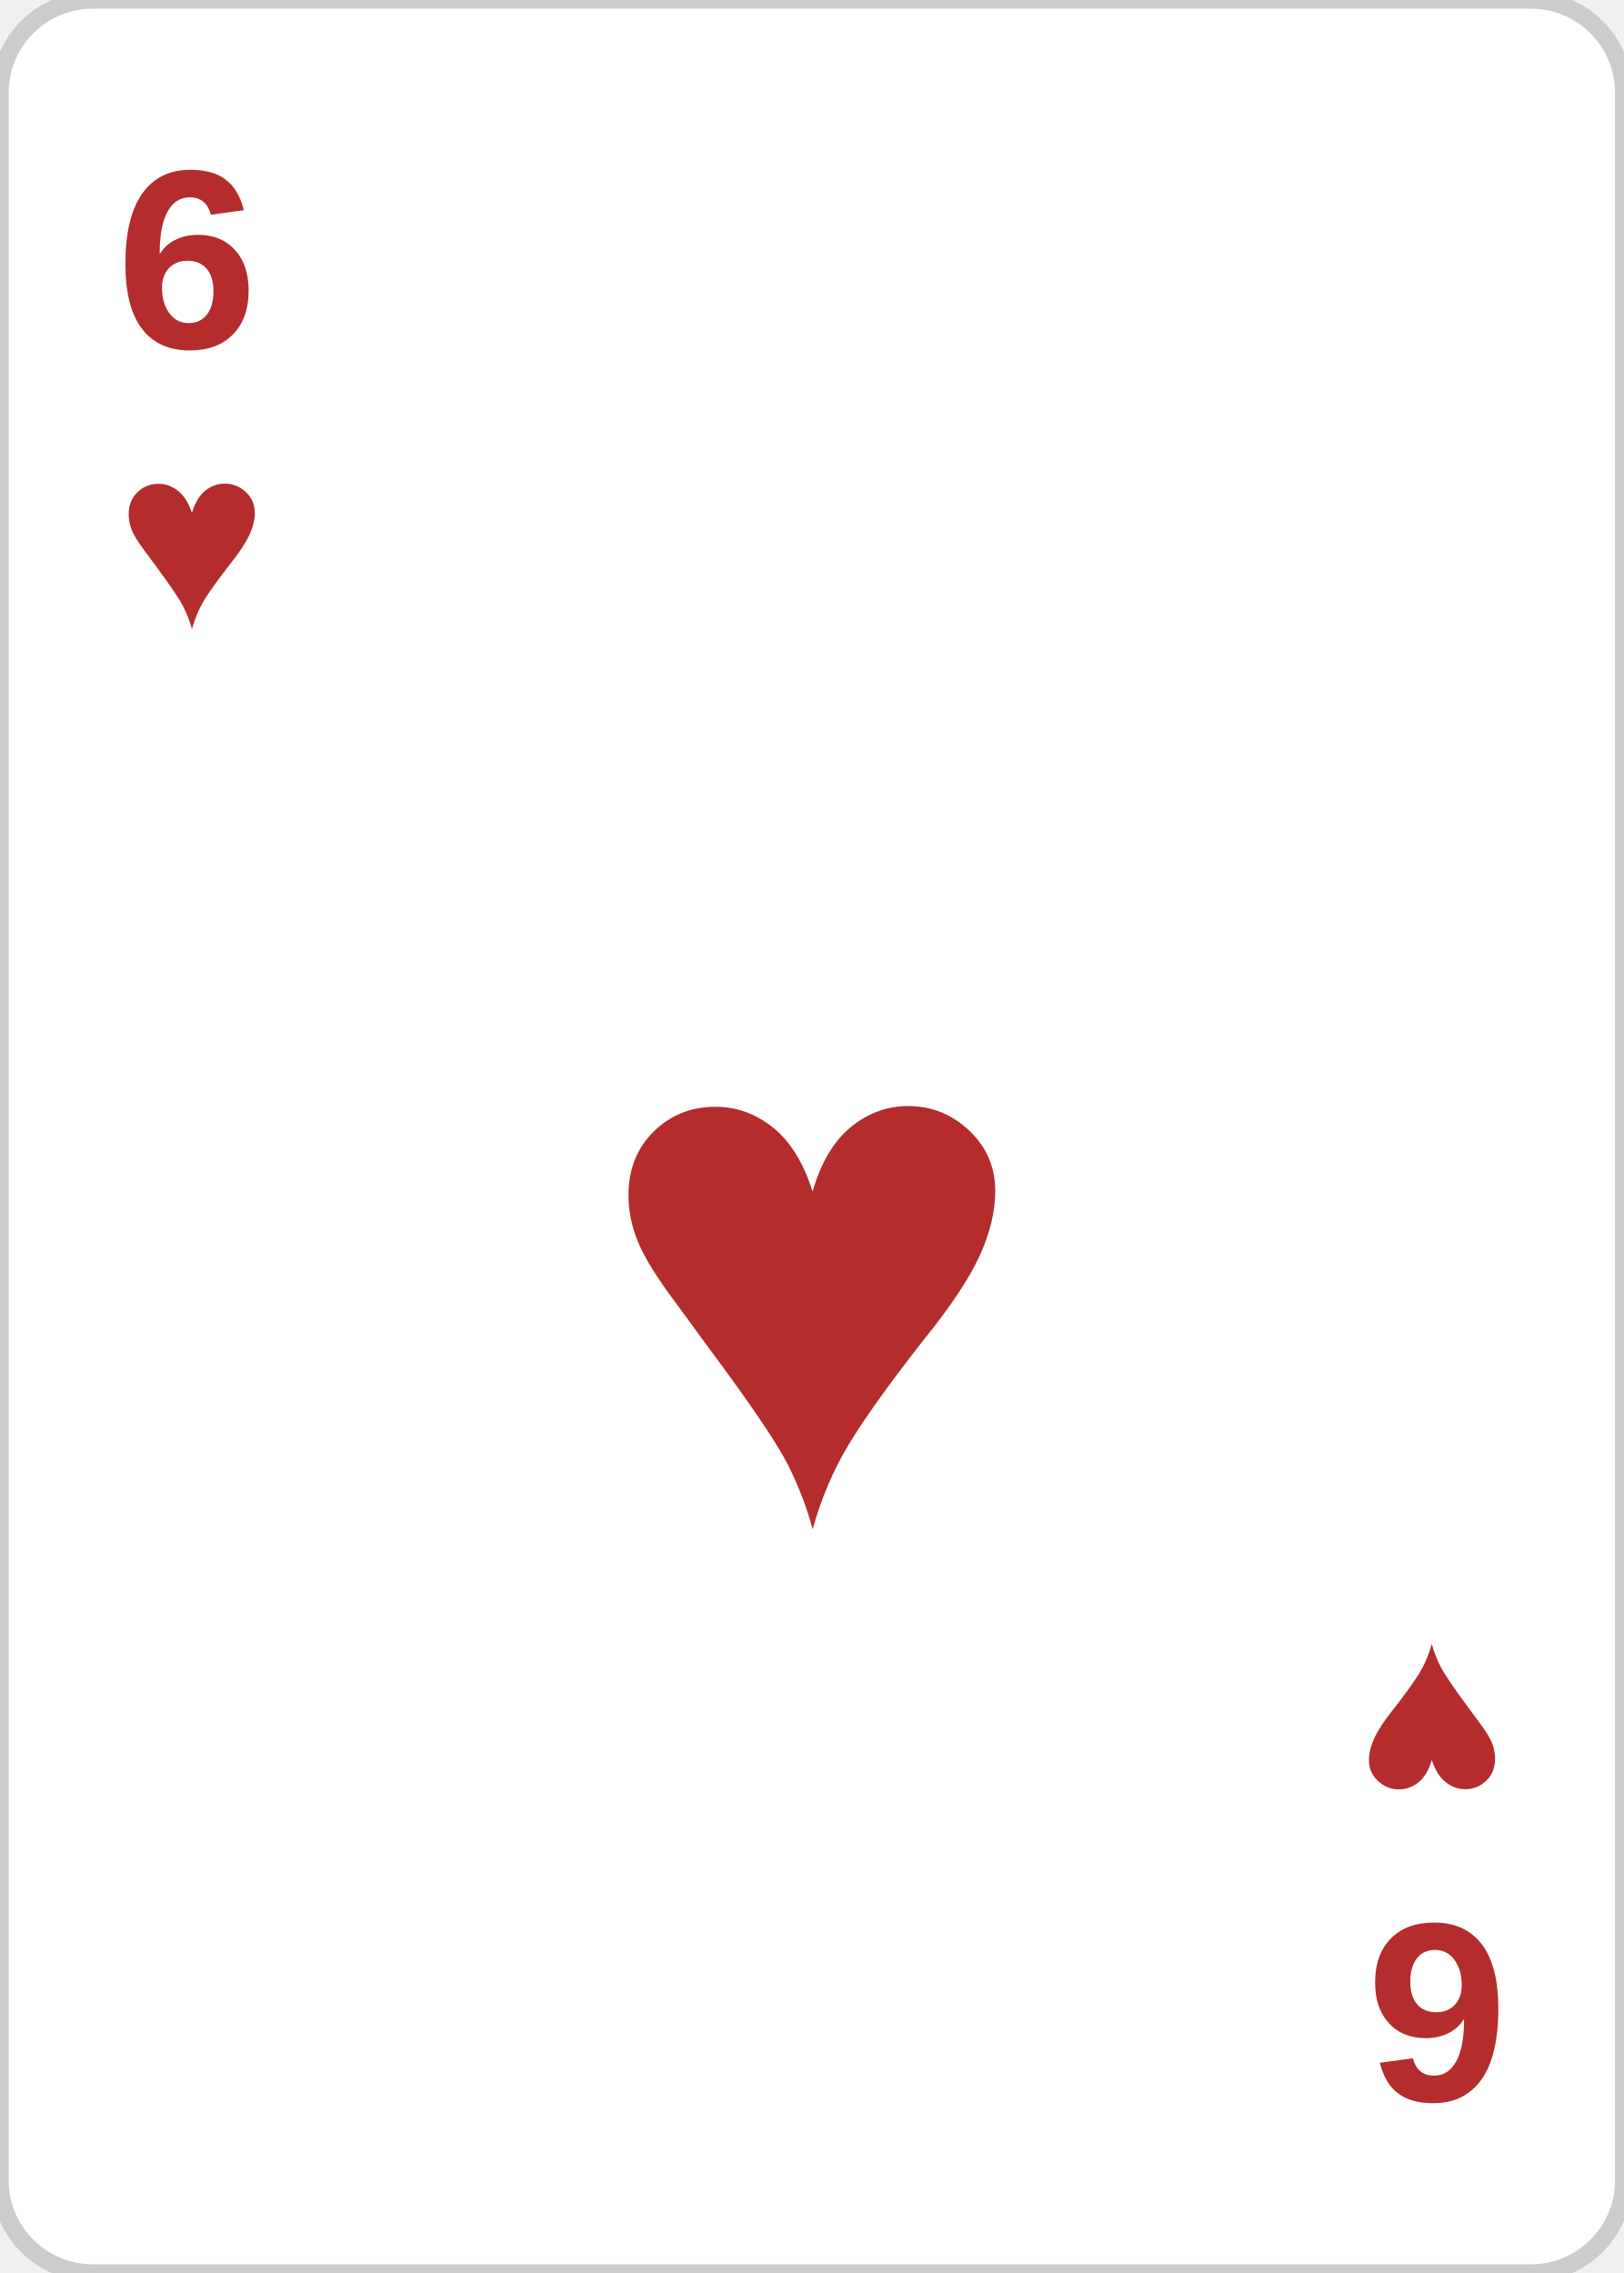
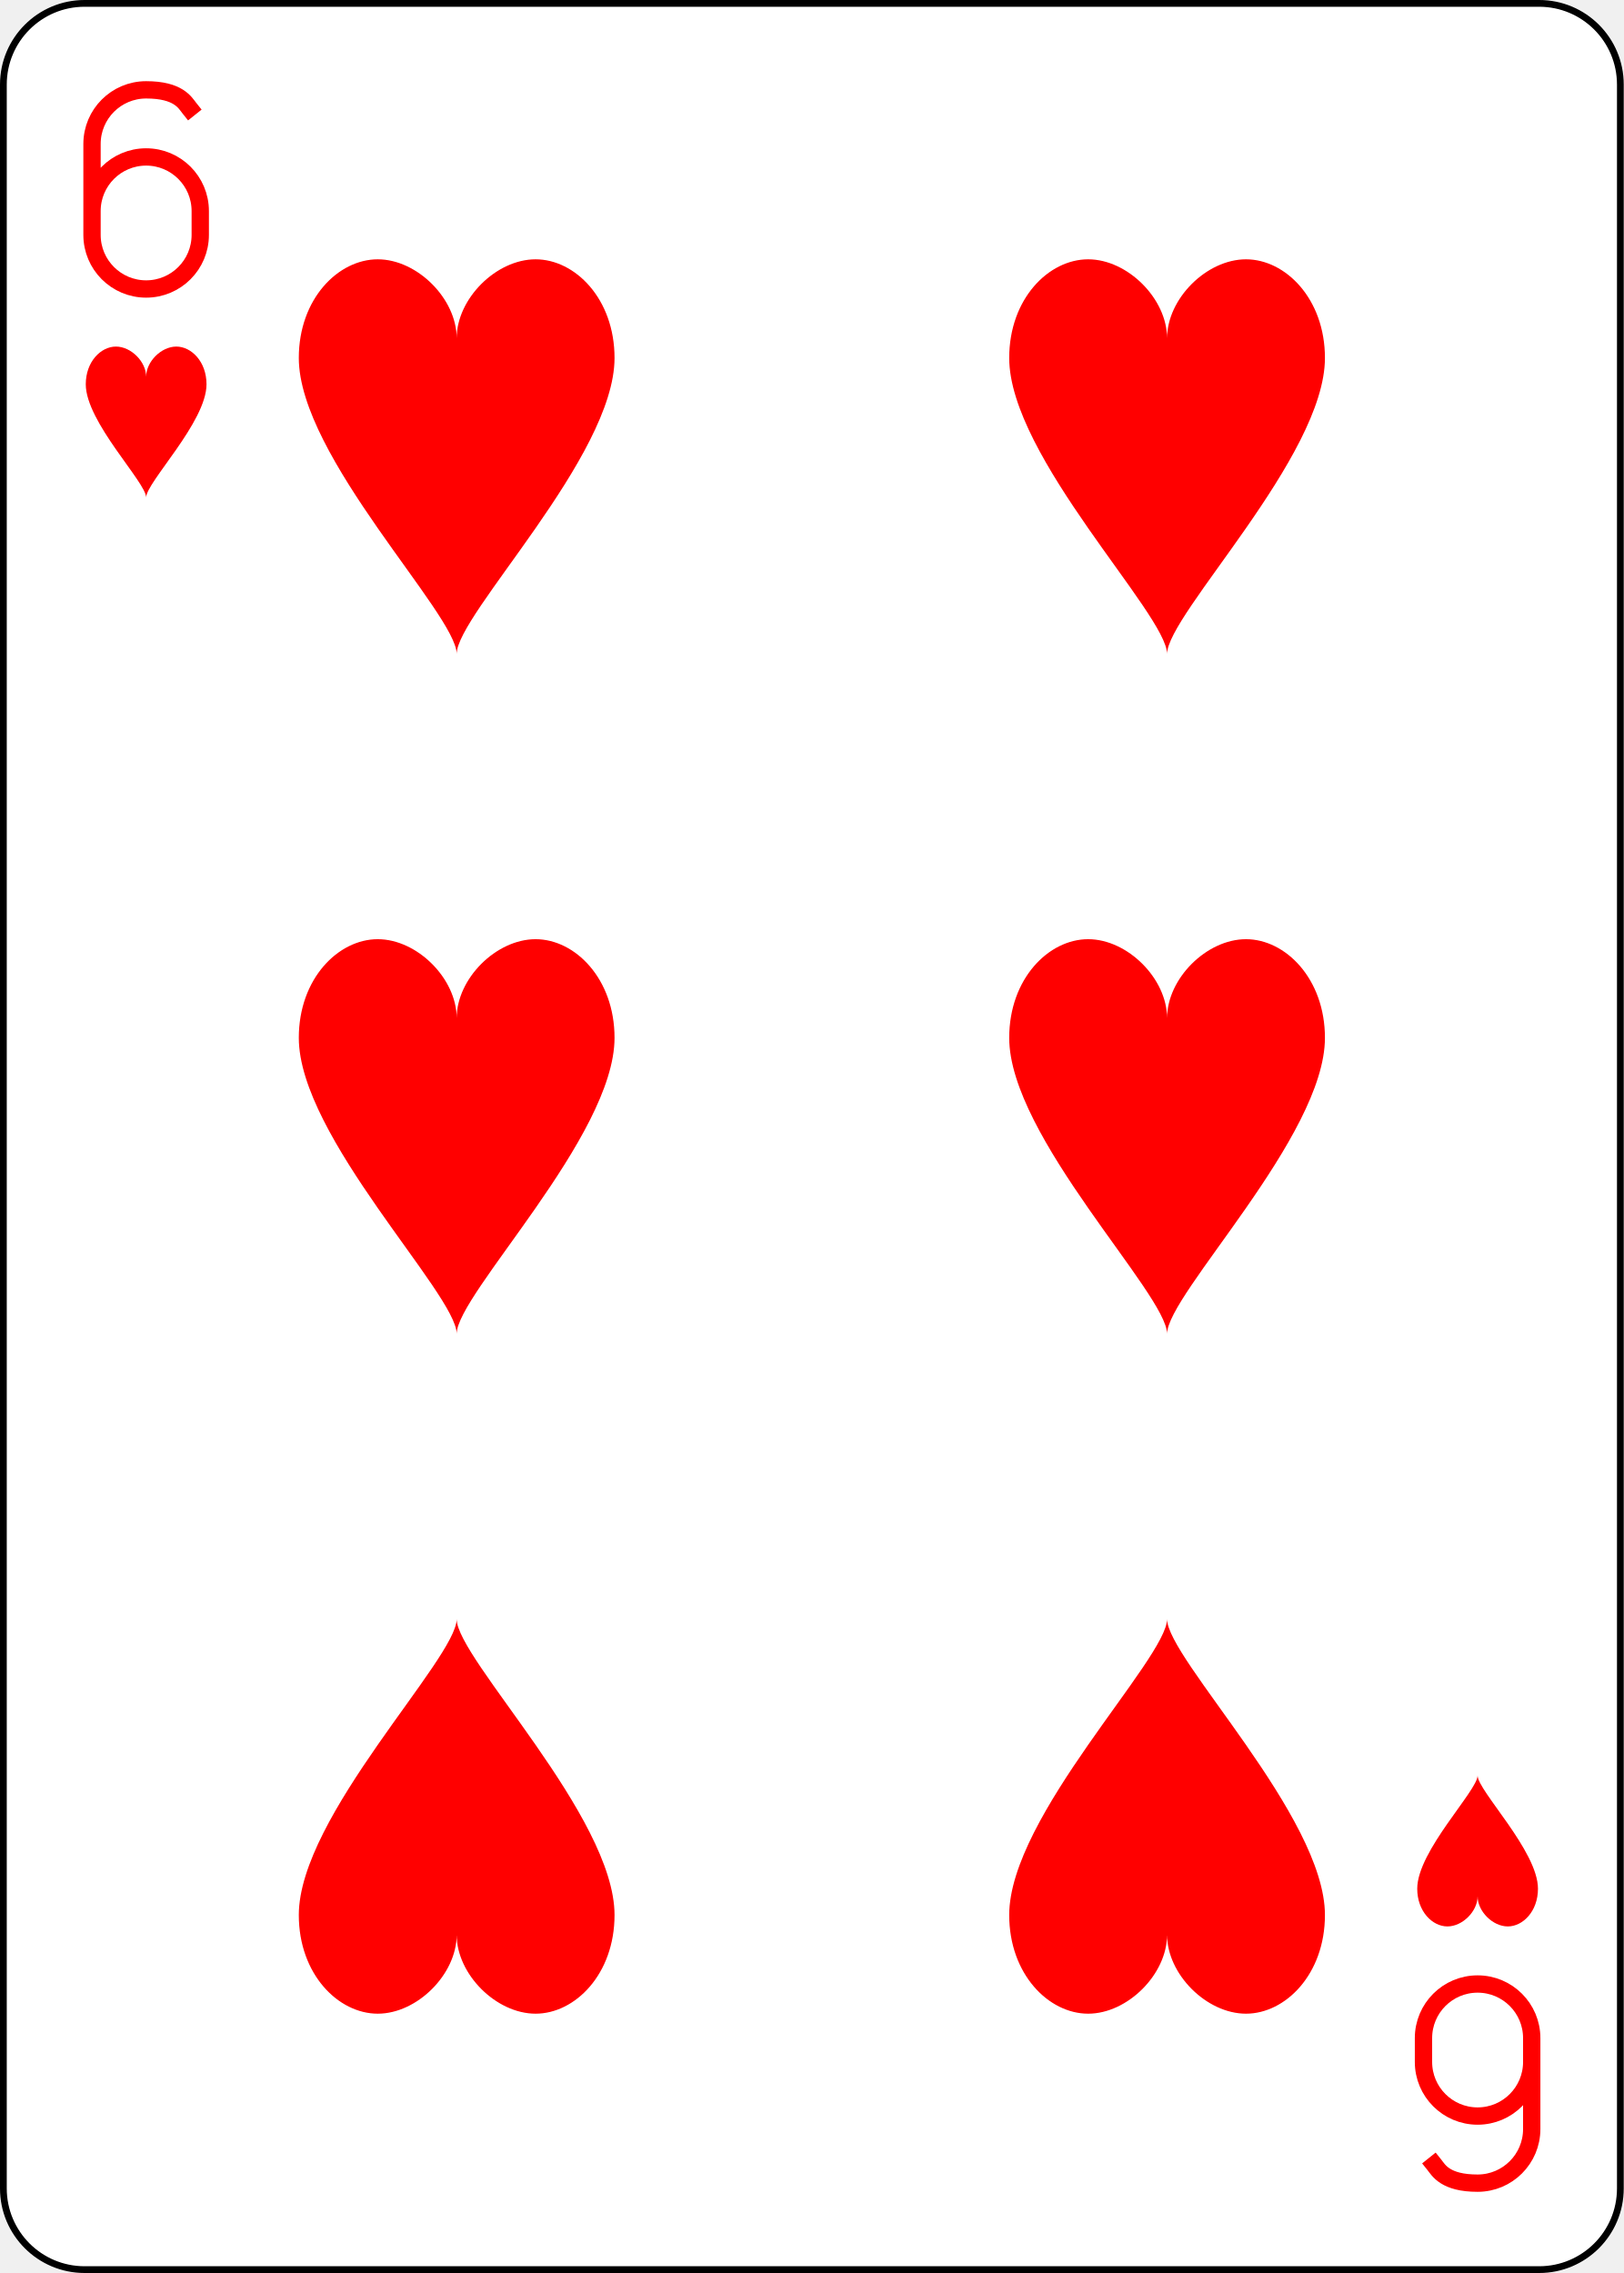
- <svg xmlns="http://www.w3.org/2000/svg" viewBox="0 0 140 196">
-   <rect width="140" height="196" rx="8" ry="8" fill="white" stroke="#cccccc" stroke-width="1.5" />
-   <text x="10" y="30" font-family="Arial,sans-serif" font-size="22" font-weight="bold" fill="#b42c2c">6</text>
-   <text x="10" y="54" font-family="Arial,sans-serif" font-size="22" fill="#b42c2c">♥</text>
-   <text x="70" y="113" font-family="Arial,sans-serif" font-size="64" text-anchor="middle" dominant-baseline="middle" fill="#b42c2c">♥</text>
-   <g transform="rotate(180,70,98)">
-     <text x="10" y="30" font-family="Arial,sans-serif" font-size="22" font-weight="bold" fill="#b42c2c">6</text>
-     <text x="10" y="54" font-family="Arial,sans-serif" font-size="22" fill="#b42c2c">♥</text>
+ <svg xmlns="http://www.w3.org/2000/svg" xmlns:xlink="http://www.w3.org/1999/xlink" class="card" face="6H" height="3.5in" preserveAspectRatio="none" viewBox="-120 -168 240 336" width="2.5in">
+   <defs>
+     <symbol id="SH6" viewBox="-600 -600 1200 1200" preserveAspectRatio="xMinYMid">
+       <path d="M0 -300C0 -400 100 -500 200 -500C300 -500 400 -400 400 -250C400 0 0 400 0 500C0 400 -400 0 -400 -250C-400 -400 -300 -500 -200 -500C-100 -500 0 -400 -0 -300Z" fill="red" />
+     </symbol>
+     <symbol id="VH6" viewBox="-500 -500 1000 1000" preserveAspectRatio="xMinYMid">
+       <path d="M-250 100A250 250 0 0 1 250 100L250 210A250 250 0 0 1 -250 210L-250 -210A250 250 0 0 1 0 -460C150 -460 180 -400 200 -375" stroke="red" stroke-width="80" stroke-linecap="square" stroke-miterlimit="1.5" fill="none" />
+     </symbol>
+   </defs>
+   <rect width="239" height="335" x="-119.5" y="-167.5" rx="12" ry="12" fill="white" stroke="black" />
+   <use xlink:href="#VH6" height="32" width="32" x="-114.4" y="-156" />
+   <use xlink:href="#SH6" height="26.769" width="26.769" x="-111.784" y="-119" />
+   <use xlink:href="#SH6" height="70" width="70" x="-87.501" y="-135.501" />
+   <use xlink:href="#SH6" height="70" width="70" x="17.501" y="-135.501" />
+   <use xlink:href="#SH6" height="70" width="70" x="-87.501" y="-35" />
+   <use xlink:href="#SH6" height="70" width="70" x="17.501" y="-35" />
+   <g transform="rotate(180)">
+     <use xlink:href="#VH6" height="32" width="32" x="-114.4" y="-156" />
+     <use xlink:href="#SH6" height="26.769" width="26.769" x="-111.784" y="-119" />
+     <use xlink:href="#SH6" height="70" width="70" x="-87.501" y="-135.501" />
+     <use xlink:href="#SH6" height="70" width="70" x="17.501" y="-135.501" />
  </g>
</svg>
